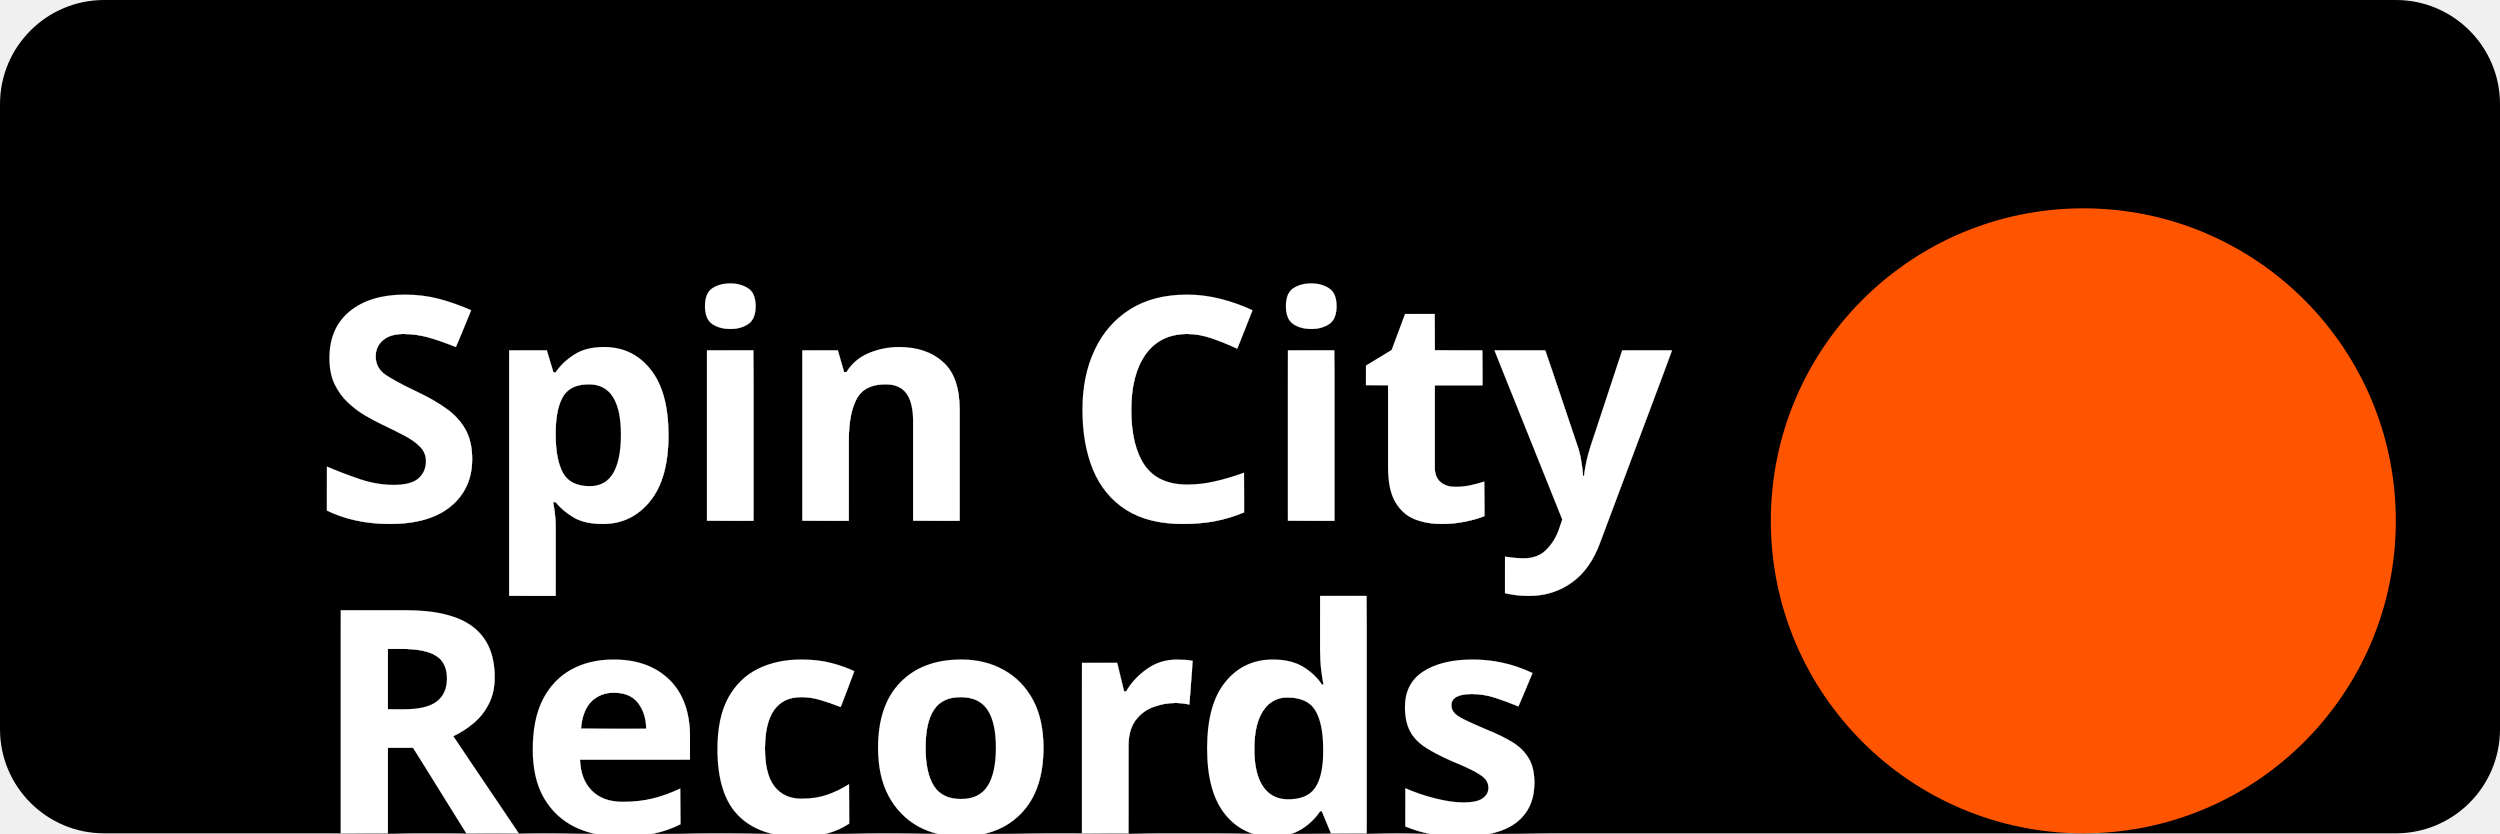
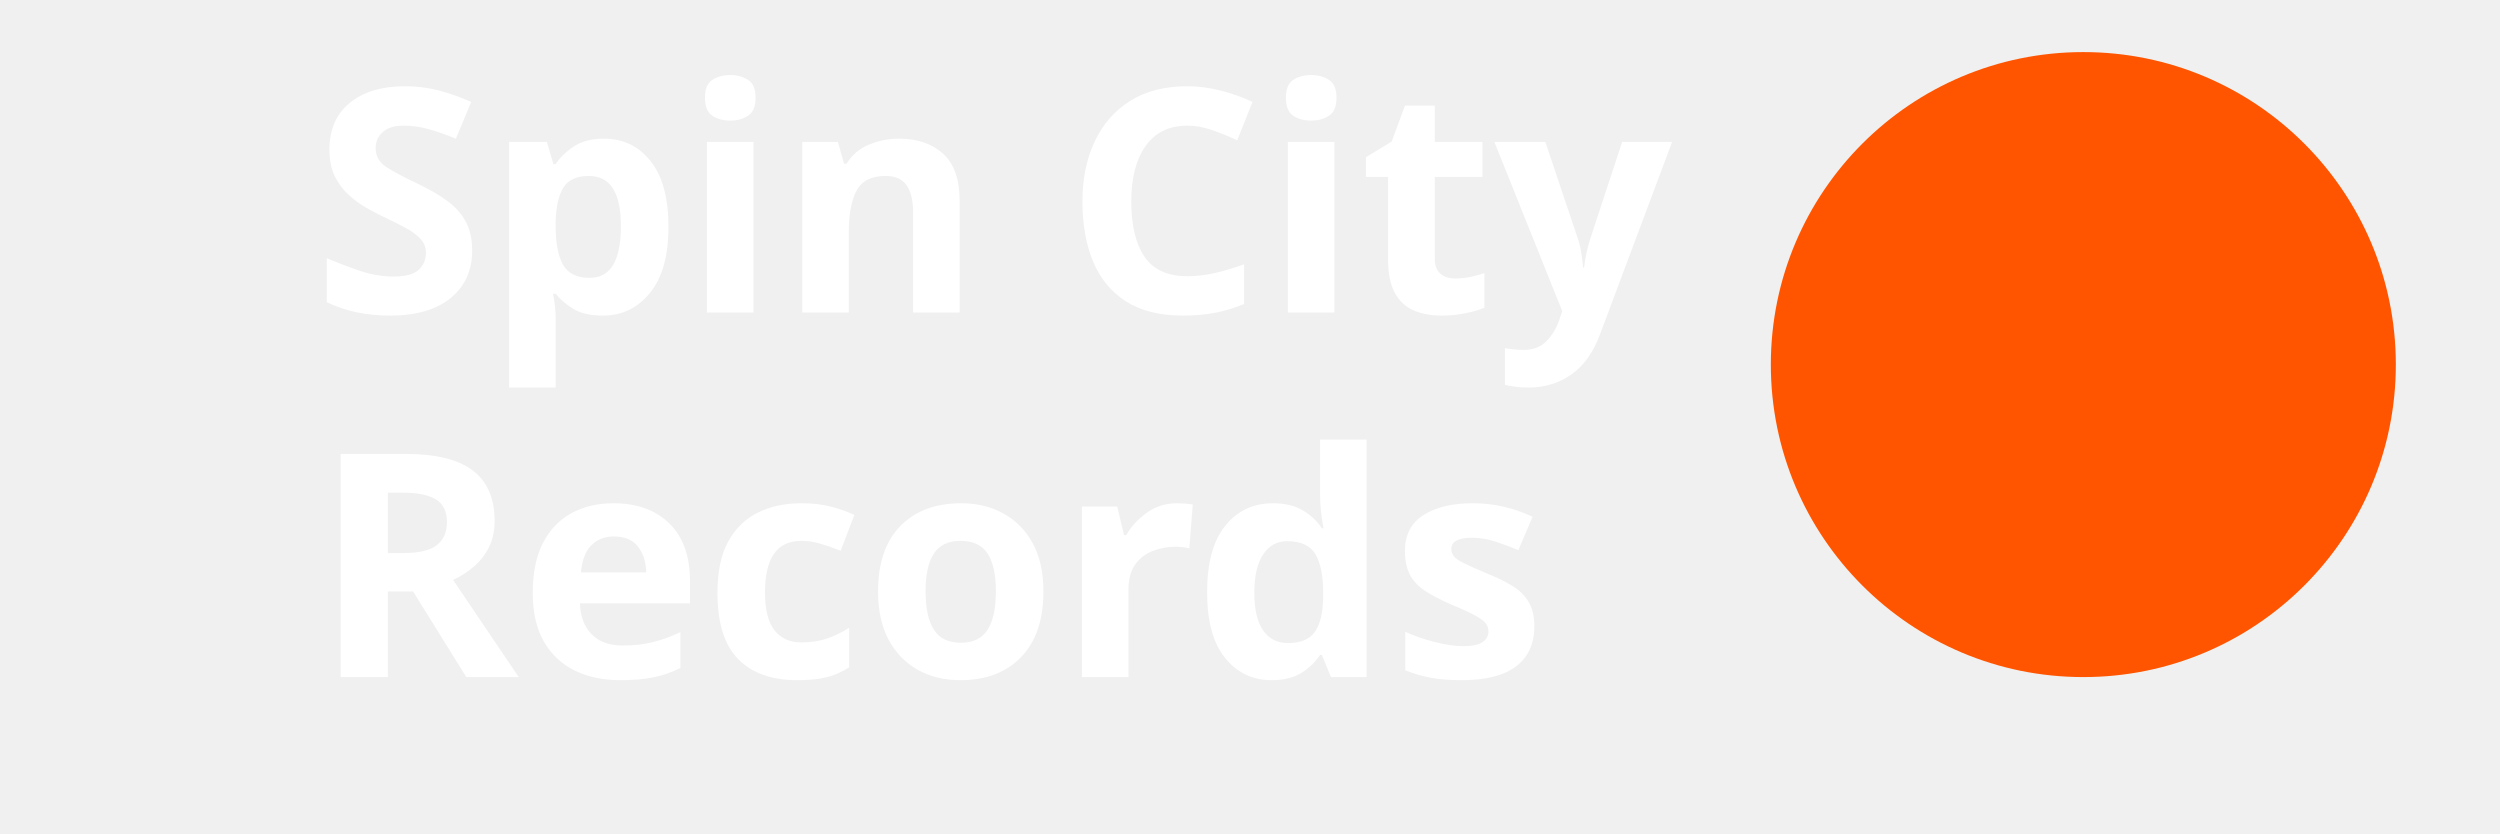
<svg xmlns="http://www.w3.org/2000/svg" width="240" height="80" viewBox="0 0 240 80">
-   <defs>
-     <filter id="f1" x="-50%" y="-50%" width="200%" height="200%">
-       <feDropShadow dx="1" dy="1" stdDeviation="1" flood-color="#000000" />
-     </filter>
-   </defs>
-   <rect width="240" height="80" rx="10" fill="#000" />
-   <text x="30" y="50" fill="#fff" font-family="DM Serif Display" font-size="30" font-weight="bold" filter="url(#f1)">Spin City</text>
-   <text x="30" y="80" fill="#fff" font-family="DM Serif Display" font-size="30" font-weight="bold" filter="url(#f1)">Records</text>
-   <circle cx="200" cy="50" r="30" fill="#FF5500" />
+   <text x="30" y="30" fill="#fff" font-family="DM Serif Display" font-size="30" font-weight="bold" filter="url(#f1)">Spin City</text>
+   <text x="30" y="65" fill="#fff" font-family="DM Serif Display" font-size="30" font-weight="bold" filter="url(#f1)">Records</text>
+   <circle cx="200" cy="35" r="30" fill="#FF5500" />
</svg>
